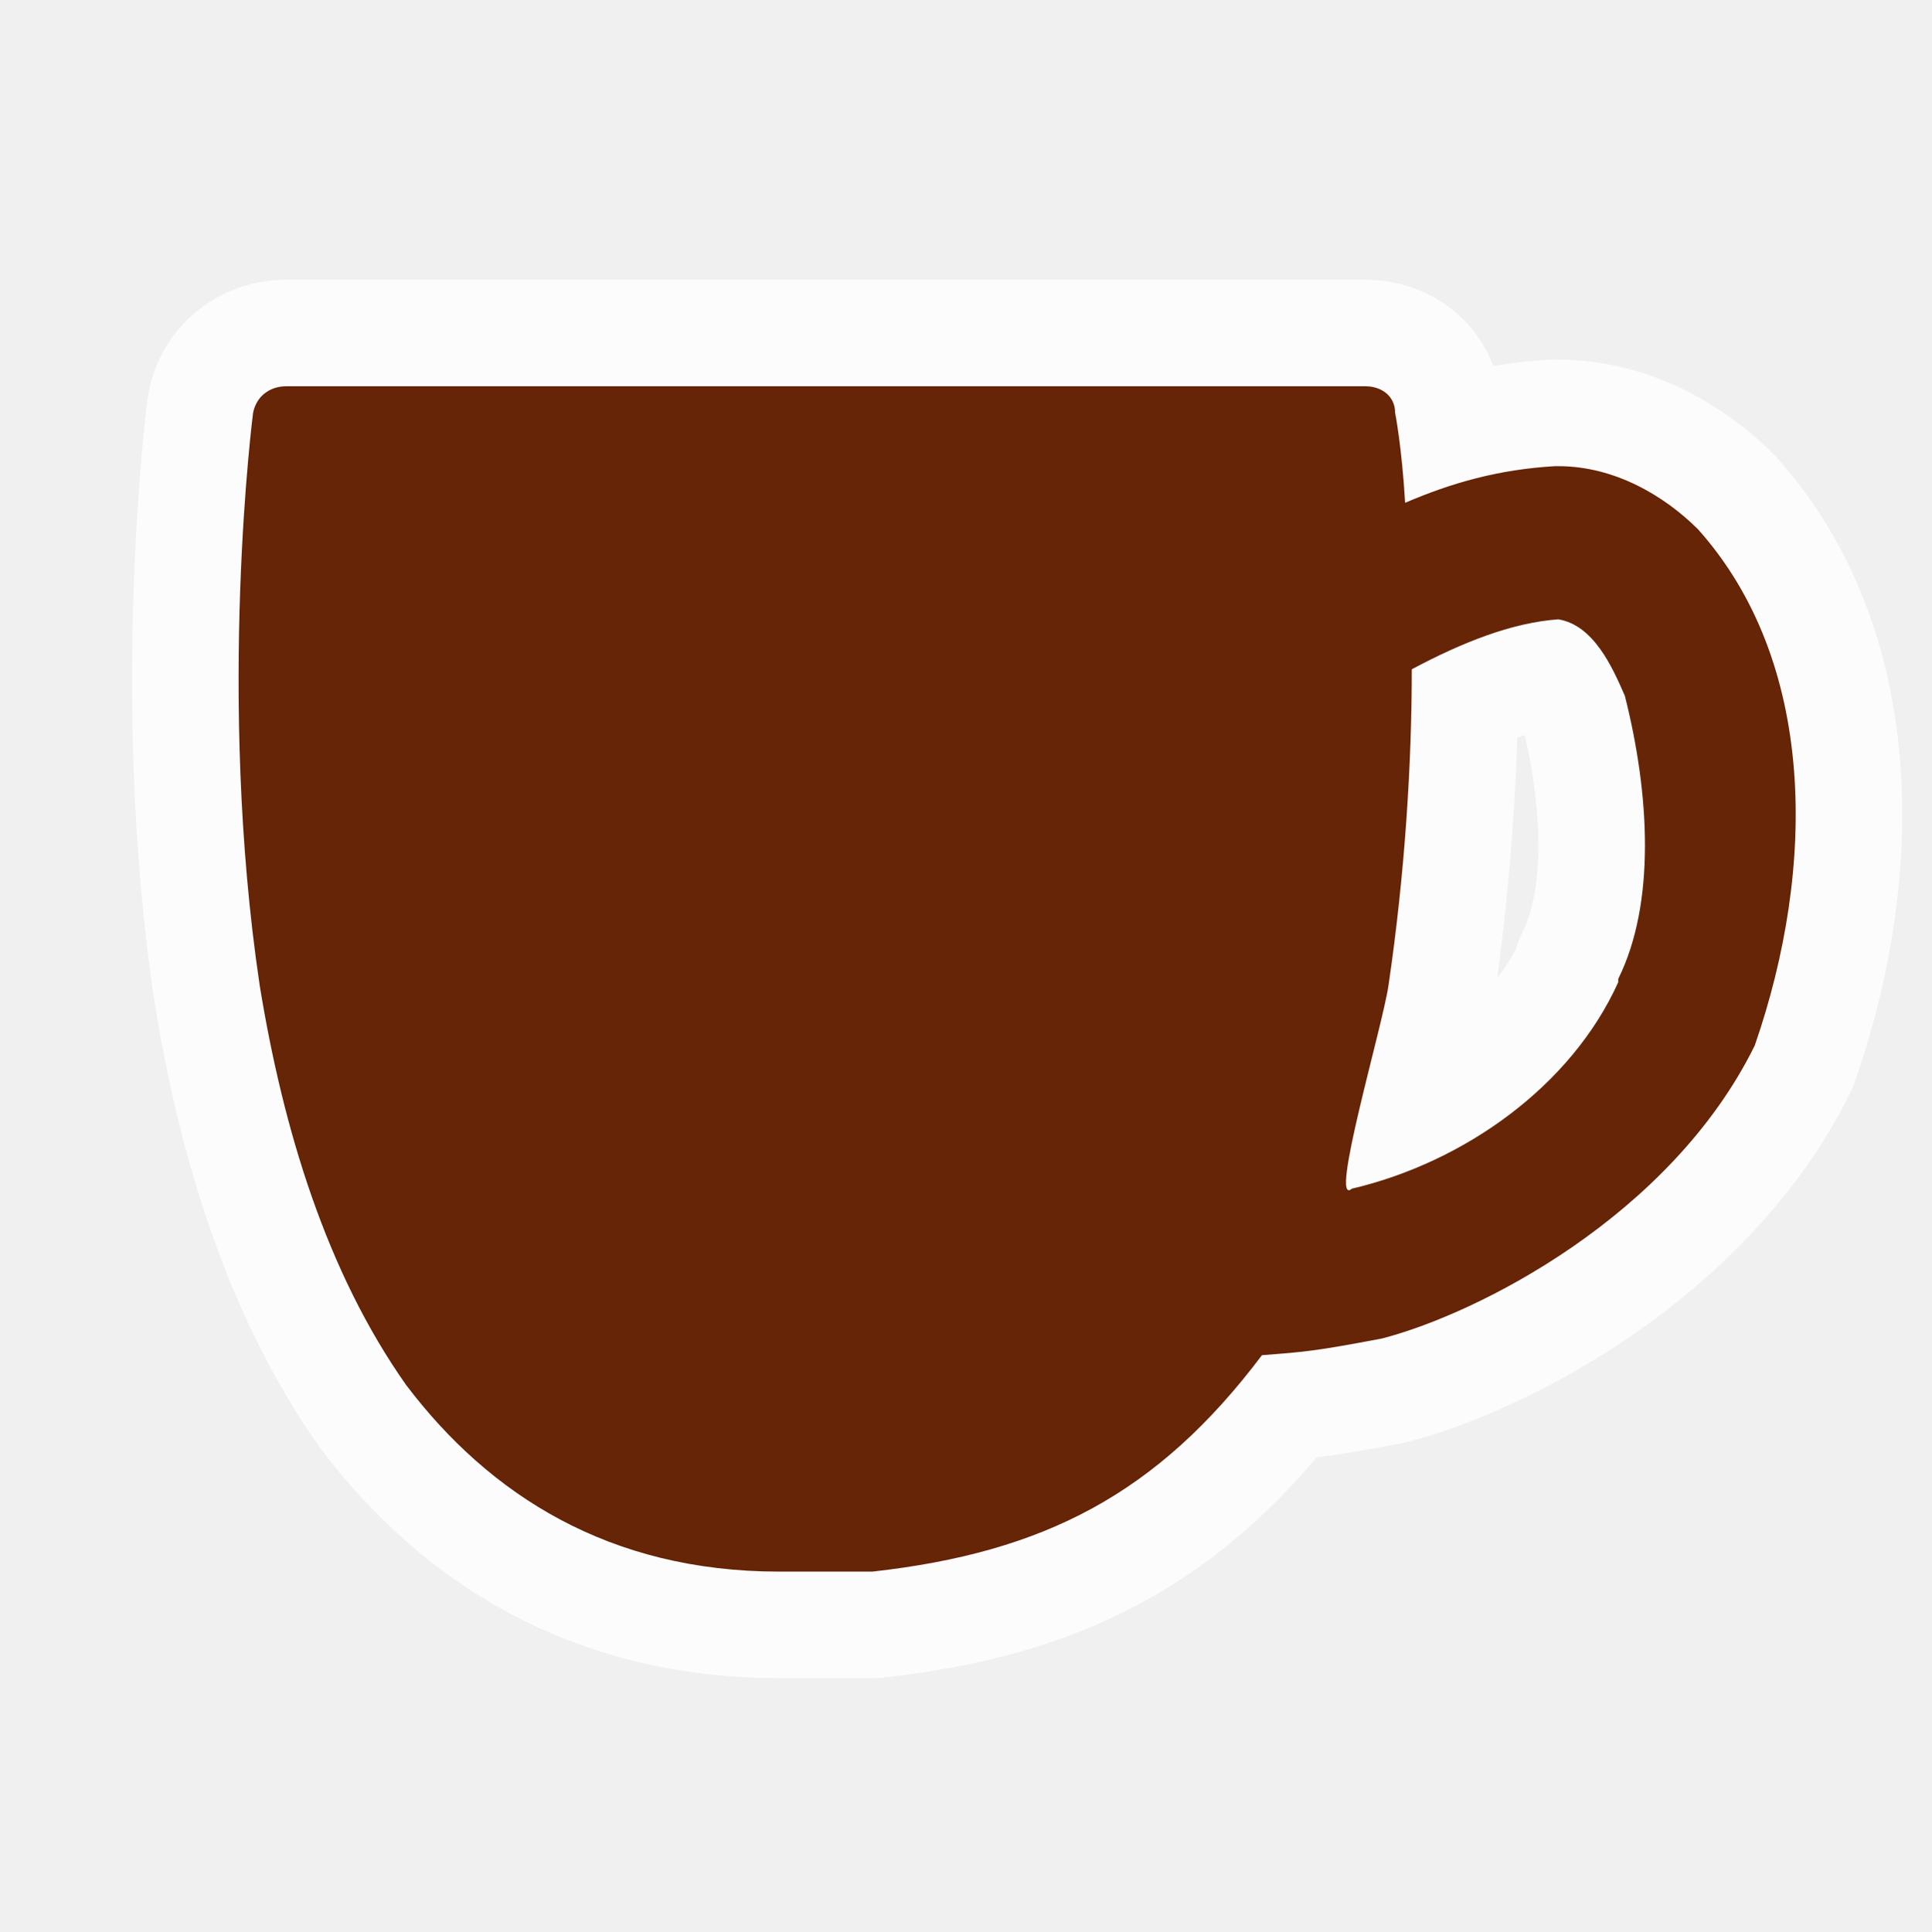
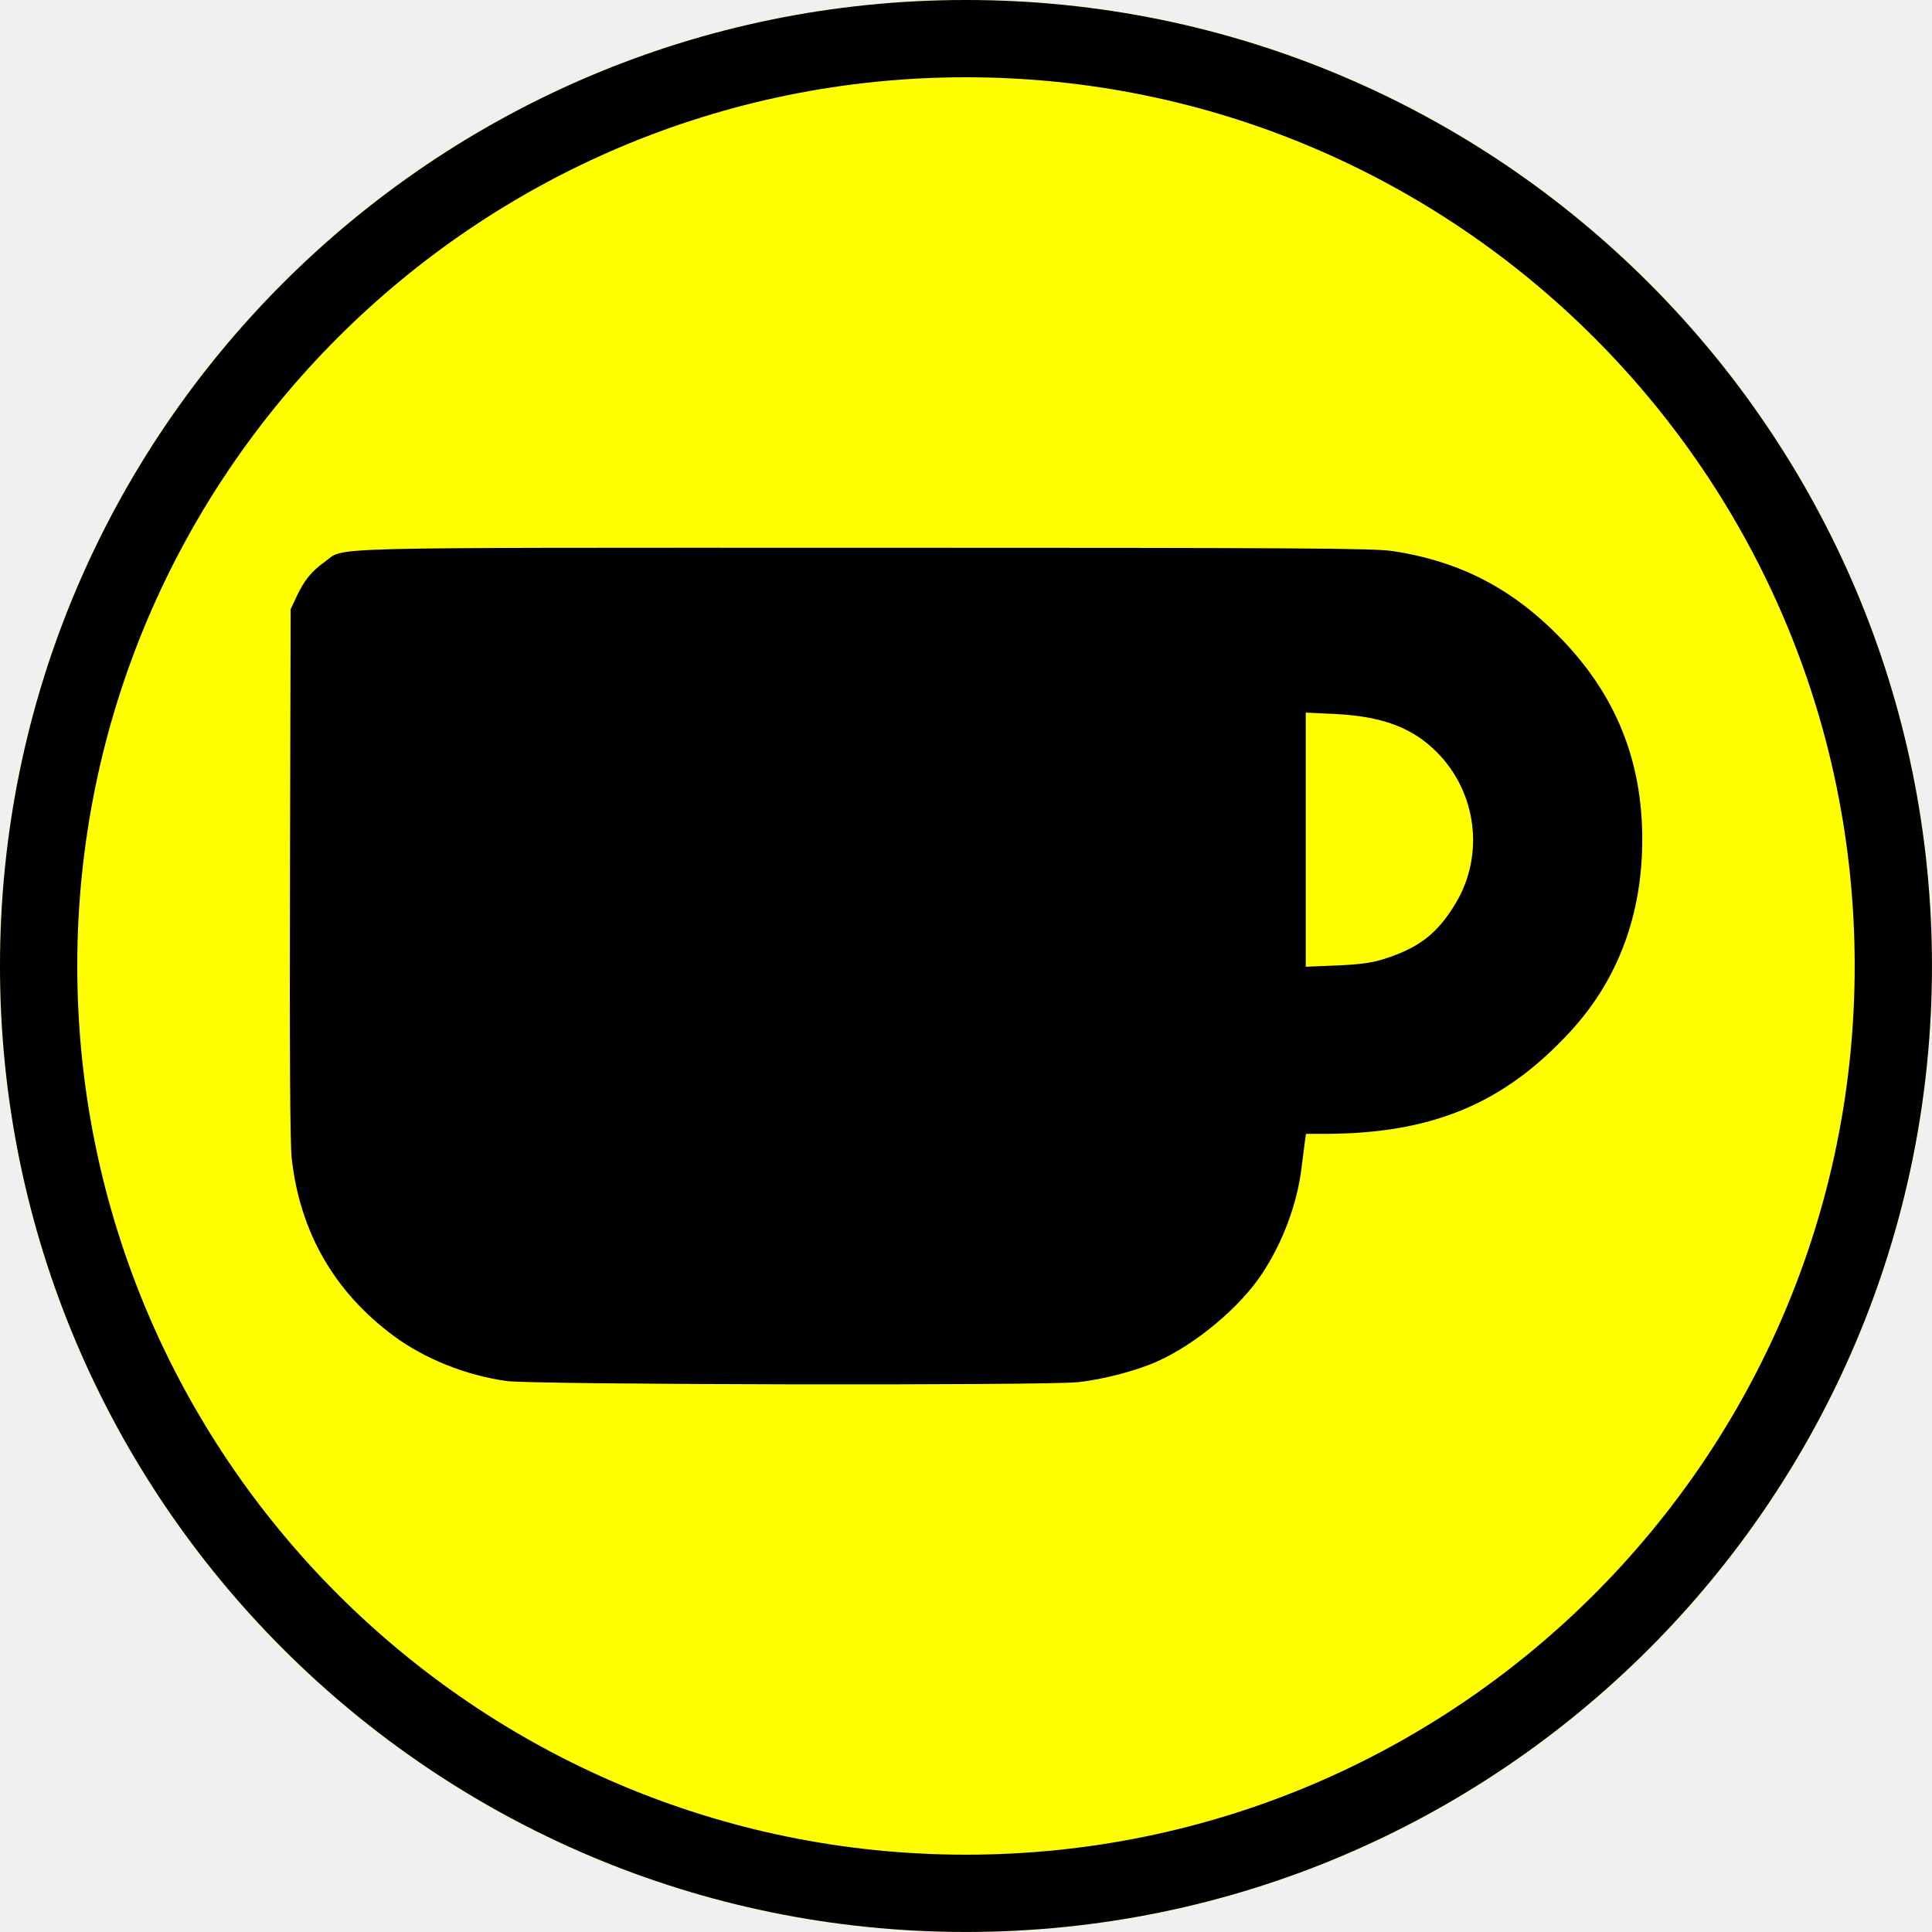
- <svg xmlns="http://www.w3.org/2000/svg" version="1.0" width="580" height="580">
-   <path white-space="normal" isolation="auto" mix-blend-mode="normal" id="path4136" d="m 76,124 c 0,0 -11,85 2,172 7,43 20,86 44,120 25,33 61,56 112,56 l 28,0 c 51.515,-5.744 85.588,-23.286 117,-65 13,-1 15.892,-1.196 36,-5 28.754,-7.406 86.746,-36.739 112,-88 18.735,-54.091 18.312,-115.437 -17,-155 -10,-10 -25,-19 -42,-19 l -1,0 0,0 c -17,1 -31,5 -45,11 -1,-17 -3,-27 -3,-27 0,-5 -4,-8 -9,-8 l -324,0 c -5,0 -9,3 -10,8 z m 412,85 0,0 c 7.438,29.473 9.309,62.165 -2,85 l 0,1 0,0 c -14,31 -46,54 -80,62 -7.022,6.006 9.197,-48.689 11,-61 5,-34 7,-67 7,-95 15,-8 30,-14 44,-15 10.625,1.746 16.238,14.334 20,23 z" solid-color="#000000" color-interpolation-filters="linearRGB" opacity="0.8" filter-gaussianBlur-deviation="0" color="#000000" image-rendering="auto" color-rendering="auto" stroke-width="64" color-interpolation="sRGB" solid-opacity="1" fill="none" stroke-linejoin="round" filter-blend-mode="normal" stroke="#ffffff" shape-rendering="auto" />
-   <path d="m 76,124 c 0,0 -11,85 2,172 7,43 20,86 44,120 25,33 61,56 112,56 l 28,0 c 51.515,-5.744 85.588,-23.286 117,-65 13,-1 15.892,-1.196 36,-5 28.754,-7.406 86.746,-36.739 112,-88 18.735,-54.091 18.312,-115.437 -17,-155 -10,-10 -25,-19 -42,-19 l -1,0 0,0 c -17,1 -31,5 -45,11 -1,-17 -3,-27 -3,-27 0,-5 -4,-8 -9,-8 l -324,0 c -5,0 -9,3 -10,8 z m 412,85 0,0 c 7.438,29.473 9.309,62.165 -2,85 l 0,1 0,0 c -14,31 -46,54 -80,62 -7.022,6.006 9.197,-48.689 11,-61 5,-34 7,-67 7,-95 15,-8 30,-14 44,-15 10.625,1.746 16.238,14.334 20,23 z" id="path3407" mix-blend-mode="normal" isolation="auto" white-space="normal" fill="#652506" color-rendering="auto" solid-opacity="1" color-interpolation-filters="linearRGB" shape-rendering="auto" fill-rule="evenodd" image-rendering="auto" color-interpolation="sRGB" color="#000000" solid-color="#000000" />
+ <svg xmlns="http://www.w3.org/2000/svg" clip-rule="evenodd" fill-rule="evenodd" stroke-linejoin="round" stroke-miterlimit="2" version="1.1" viewBox="0 0 1e3 1e3" xml:space="preserve">
+   <g transform="scale(1.7241)">
+     <circle cx="290" cy="290" r="290" fill="#ff0" />
+     <path d="m290 0c160.06 0 290 129.94 290 290s-129.94 290-290 290-290-129.94-290-290 129.94-290 290-290zm0 23.2c147.25 0 266.8 119.55 266.8 266.8s-119.55 266.8-266.8 266.8-266.8-119.55-266.8-266.8 119.55-266.8 266.8-266.8z" />
+   </g>
+   <g transform="matrix(1.1667 0 0 1.1667 -83.335 -213.27)">
+     <path d="m296.2 795.48c-18.029-2.495-36.518-9.898-50.263-20.125-26.255-19.535-41.371-45.847-45.075-78.458-0.746-6.565-0.994-46.421-0.79-126.69l0.298-117.11 2.716-5.794c3.314-7.071 6.577-11.075 12.438-15.264 9.374-6.699-8.401-6.236 239.48-6.236 193.11 0 225.89 0.205 234.21 1.467 30.17 4.576 53.646 16.842 75.25 39.32 23.854 24.818 35.465 53.64 35.546 88.237 0.079 33.558-10.675 62.484-31.77 85.458-29.553 32.185-61.483 45.493-109.28 45.542l-8.148 9e-3 -0.465 3.226c-0.256 1.774-0.92 7.022-1.475 11.662-1.923 16.06-8.261 33.103-17.533 47.143-9.883 14.965-29.399 31.277-46.655 38.993-9.031 4.039-23.528 7.837-34.757 9.108-14.205 1.607-241.75 1.175-253.72-0.482z" />
+     <path d="m684.98 608.38c15.956-4.985 24.208-11.372 32.349-25.036 12.772-21.436 9.223-49.188-8.563-66.963-10.875-10.869-24.281-15.843-45.386-16.84l-12.661-0.598v112.75l13.654-0.568c10-0.416 15.515-1.15 20.606-2.74z" fill="#ff0" />
+   </g>
</svg>
